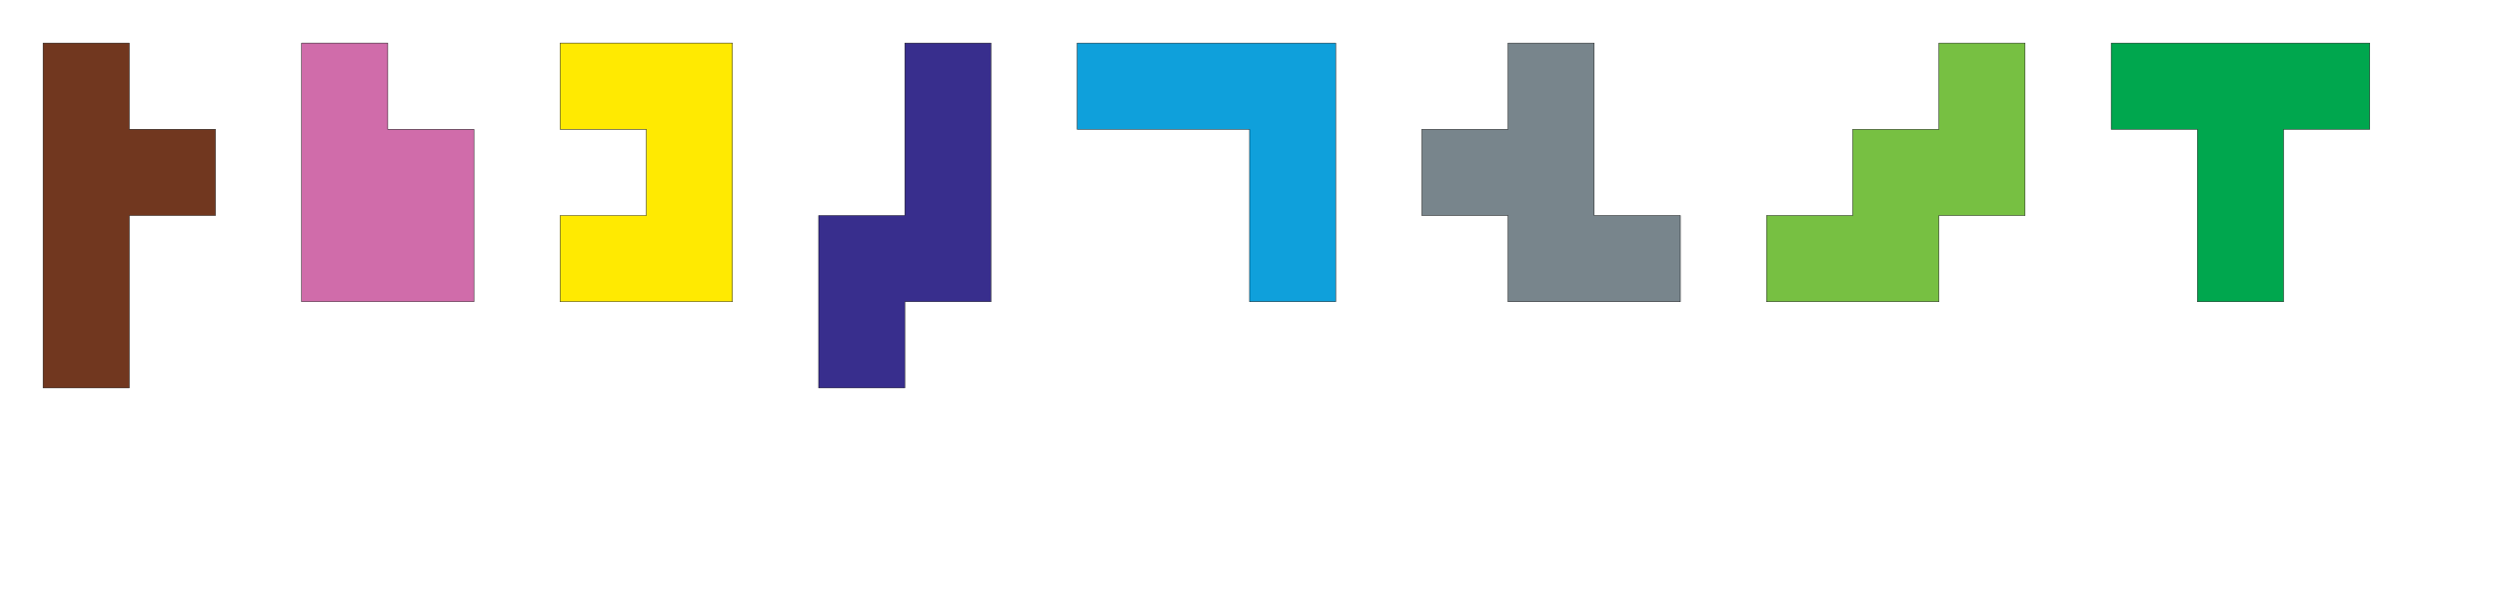
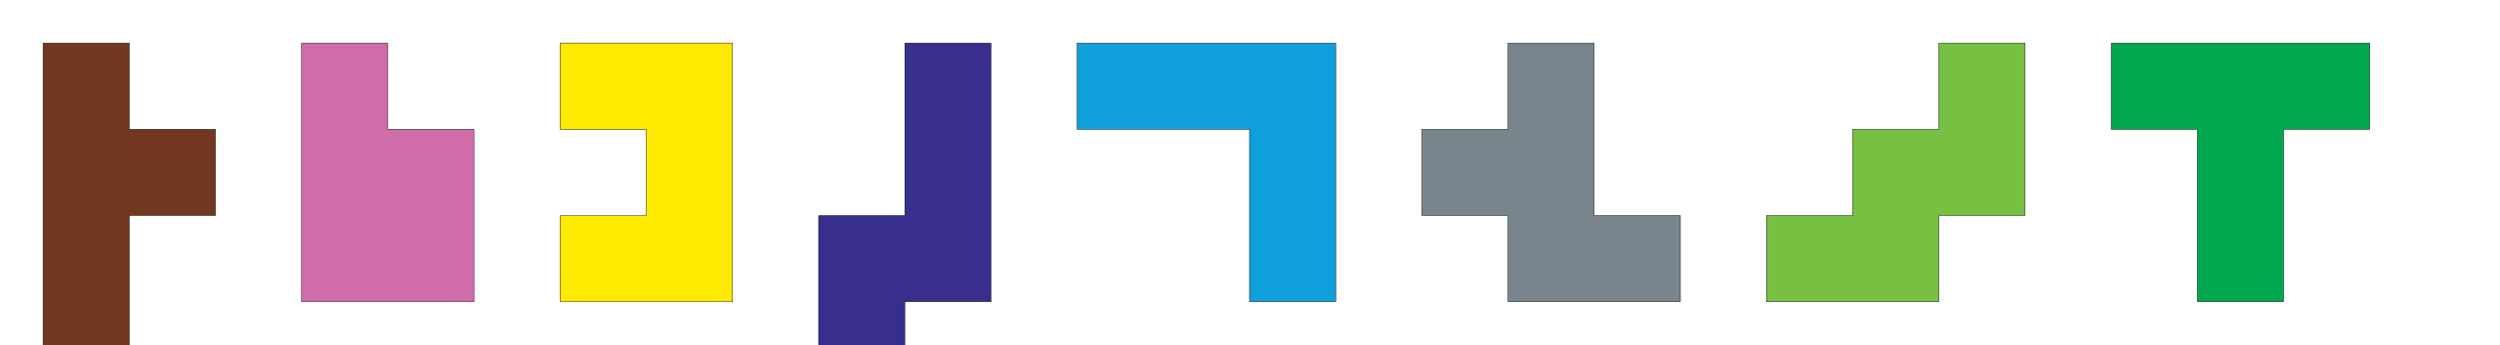
- <svg xmlns="http://www.w3.org/2000/svg" width="290" height="70">
+ <svg xmlns="http://www.w3.org/2000/svg" width="290" height="40">
  <g transform="translate(10,10) rotate(90) scale(1)" style="fill:rgb(113,55,31);stroke-width:.05;stroke:#000">
    <polygon points="-5,5 -5,-5 5,-5 5,-15 15,-15 15,-5 35,-5 35,5" />
  </g>
  <g transform="translate(40,10) rotate(90) scale(1)" style="fill:rgb(208,108,170);stroke-width:.05;stroke:#000">
    <polygon points="-5,5 -5,-5 5,-5 5,-15 25,-15 25,5" />
  </g>
  <g transform="translate(70,10) rotate(90) scale(1)" style="fill:rgb(255,234,1);stroke-width:.05;stroke:#000">
    <polygon points="-5,5 -5,-15 25,-15 25,5 15,5 15,-5 5,-5 5,5" />
  </g>
  <g transform="translate(110,10) rotate(90) scale(1)" style="fill:rgb(56,46,141);stroke-width:.05;stroke:#000">
    <polygon points="-5,5 -5,-5 25,-5 25,5 35,5 35,15 15,15 15,5" />
  </g>
  <g transform="translate(130,10)  scale(1)" style="fill:rgb(15,160,219);stroke-width:.05;stroke:#000">
    <polygon points="-5,-5 25,-5 25,25 15,25 15,5 -5,5" />
  </g>
  <g transform="translate(190,30)  scale(1)" style="fill:rgb(120,133,140);stroke-width:.05;stroke:#000">
    <polygon points="5,5 -15,5 -15,-5 -25,-5 -25,-15 -15,-15 -15,-25 -5,-25 -5,-5 5,-5" />
  </g>
  <g transform="translate(210,30)  scale(1)" style="fill:rgb(119,192,66);stroke-width:.05;stroke:#000">
    <polygon points="-5,5 -5,-5 5,-5 5,-15 15,-15 15,-25 25,-25 25,-5 15,-5 15,5" />
  </g>
  <g transform="translate(250,10)  scale(1)" style="fill:rgb(0,167,78);stroke-width:.05;stroke:#000">
    <polygon points="-5,5 -5,-5 25,-5 25,5 15,5 15,25 5,25 5,5" />
  </g>
</svg>
